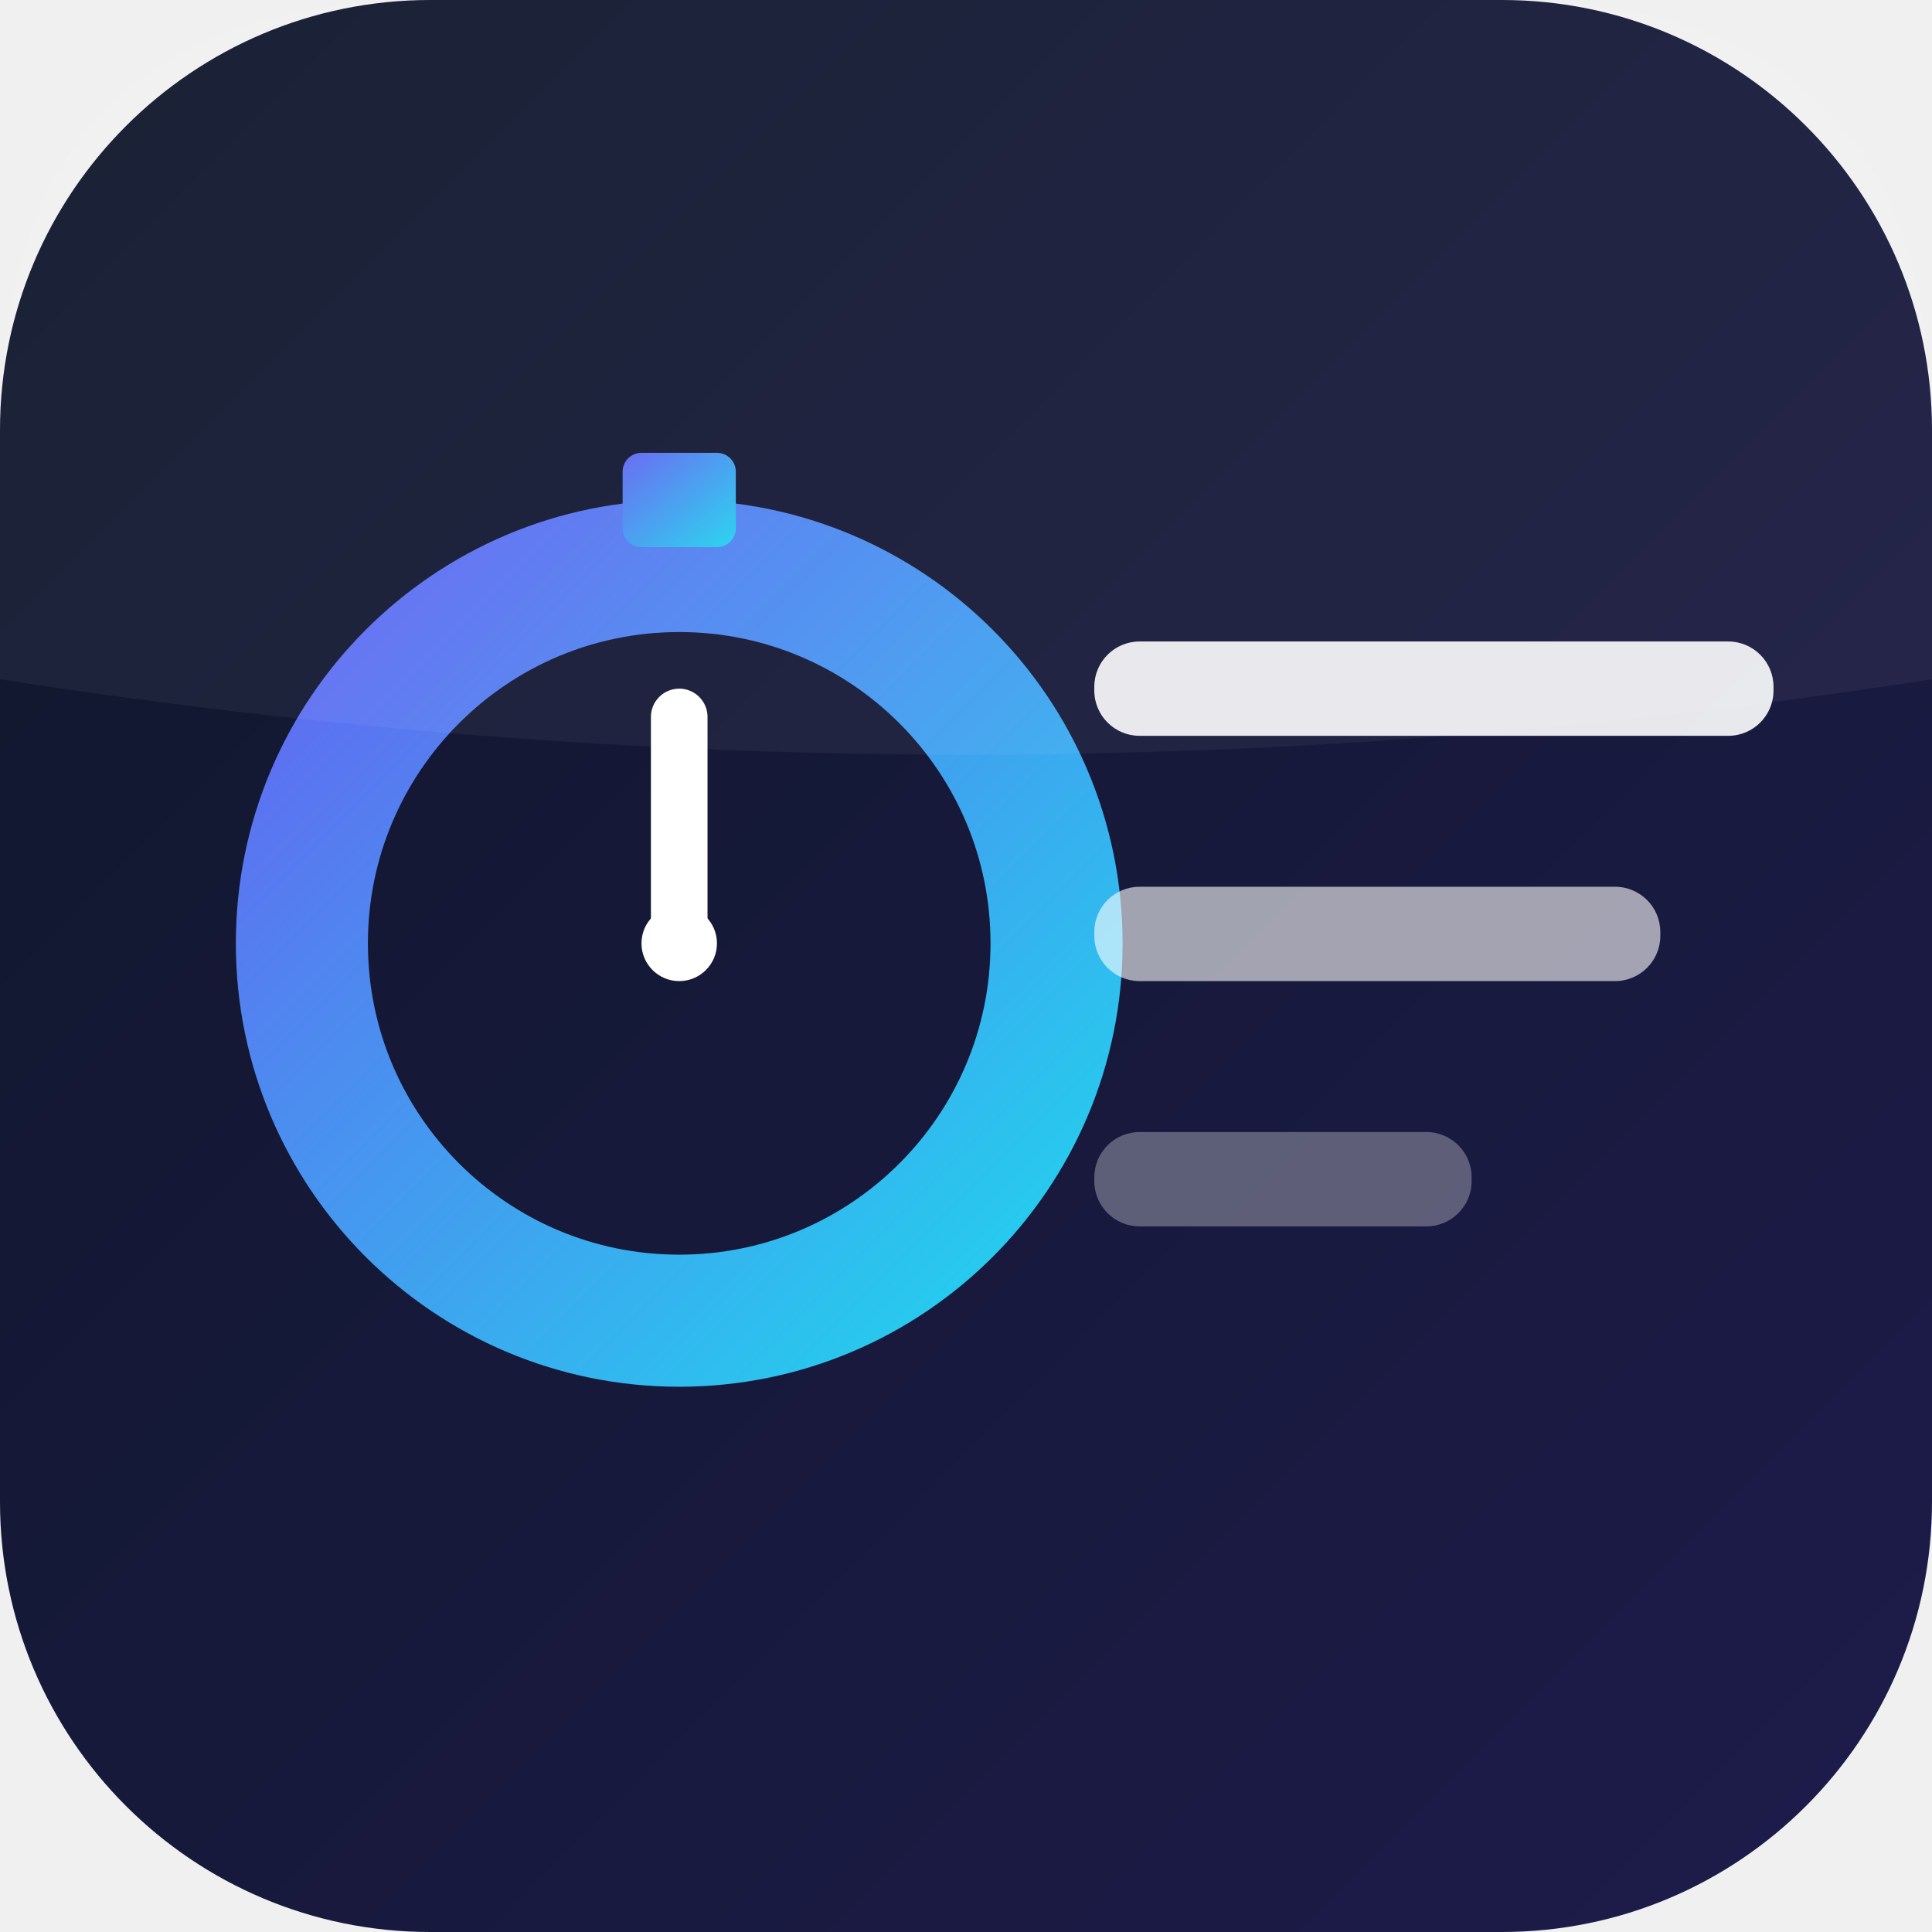
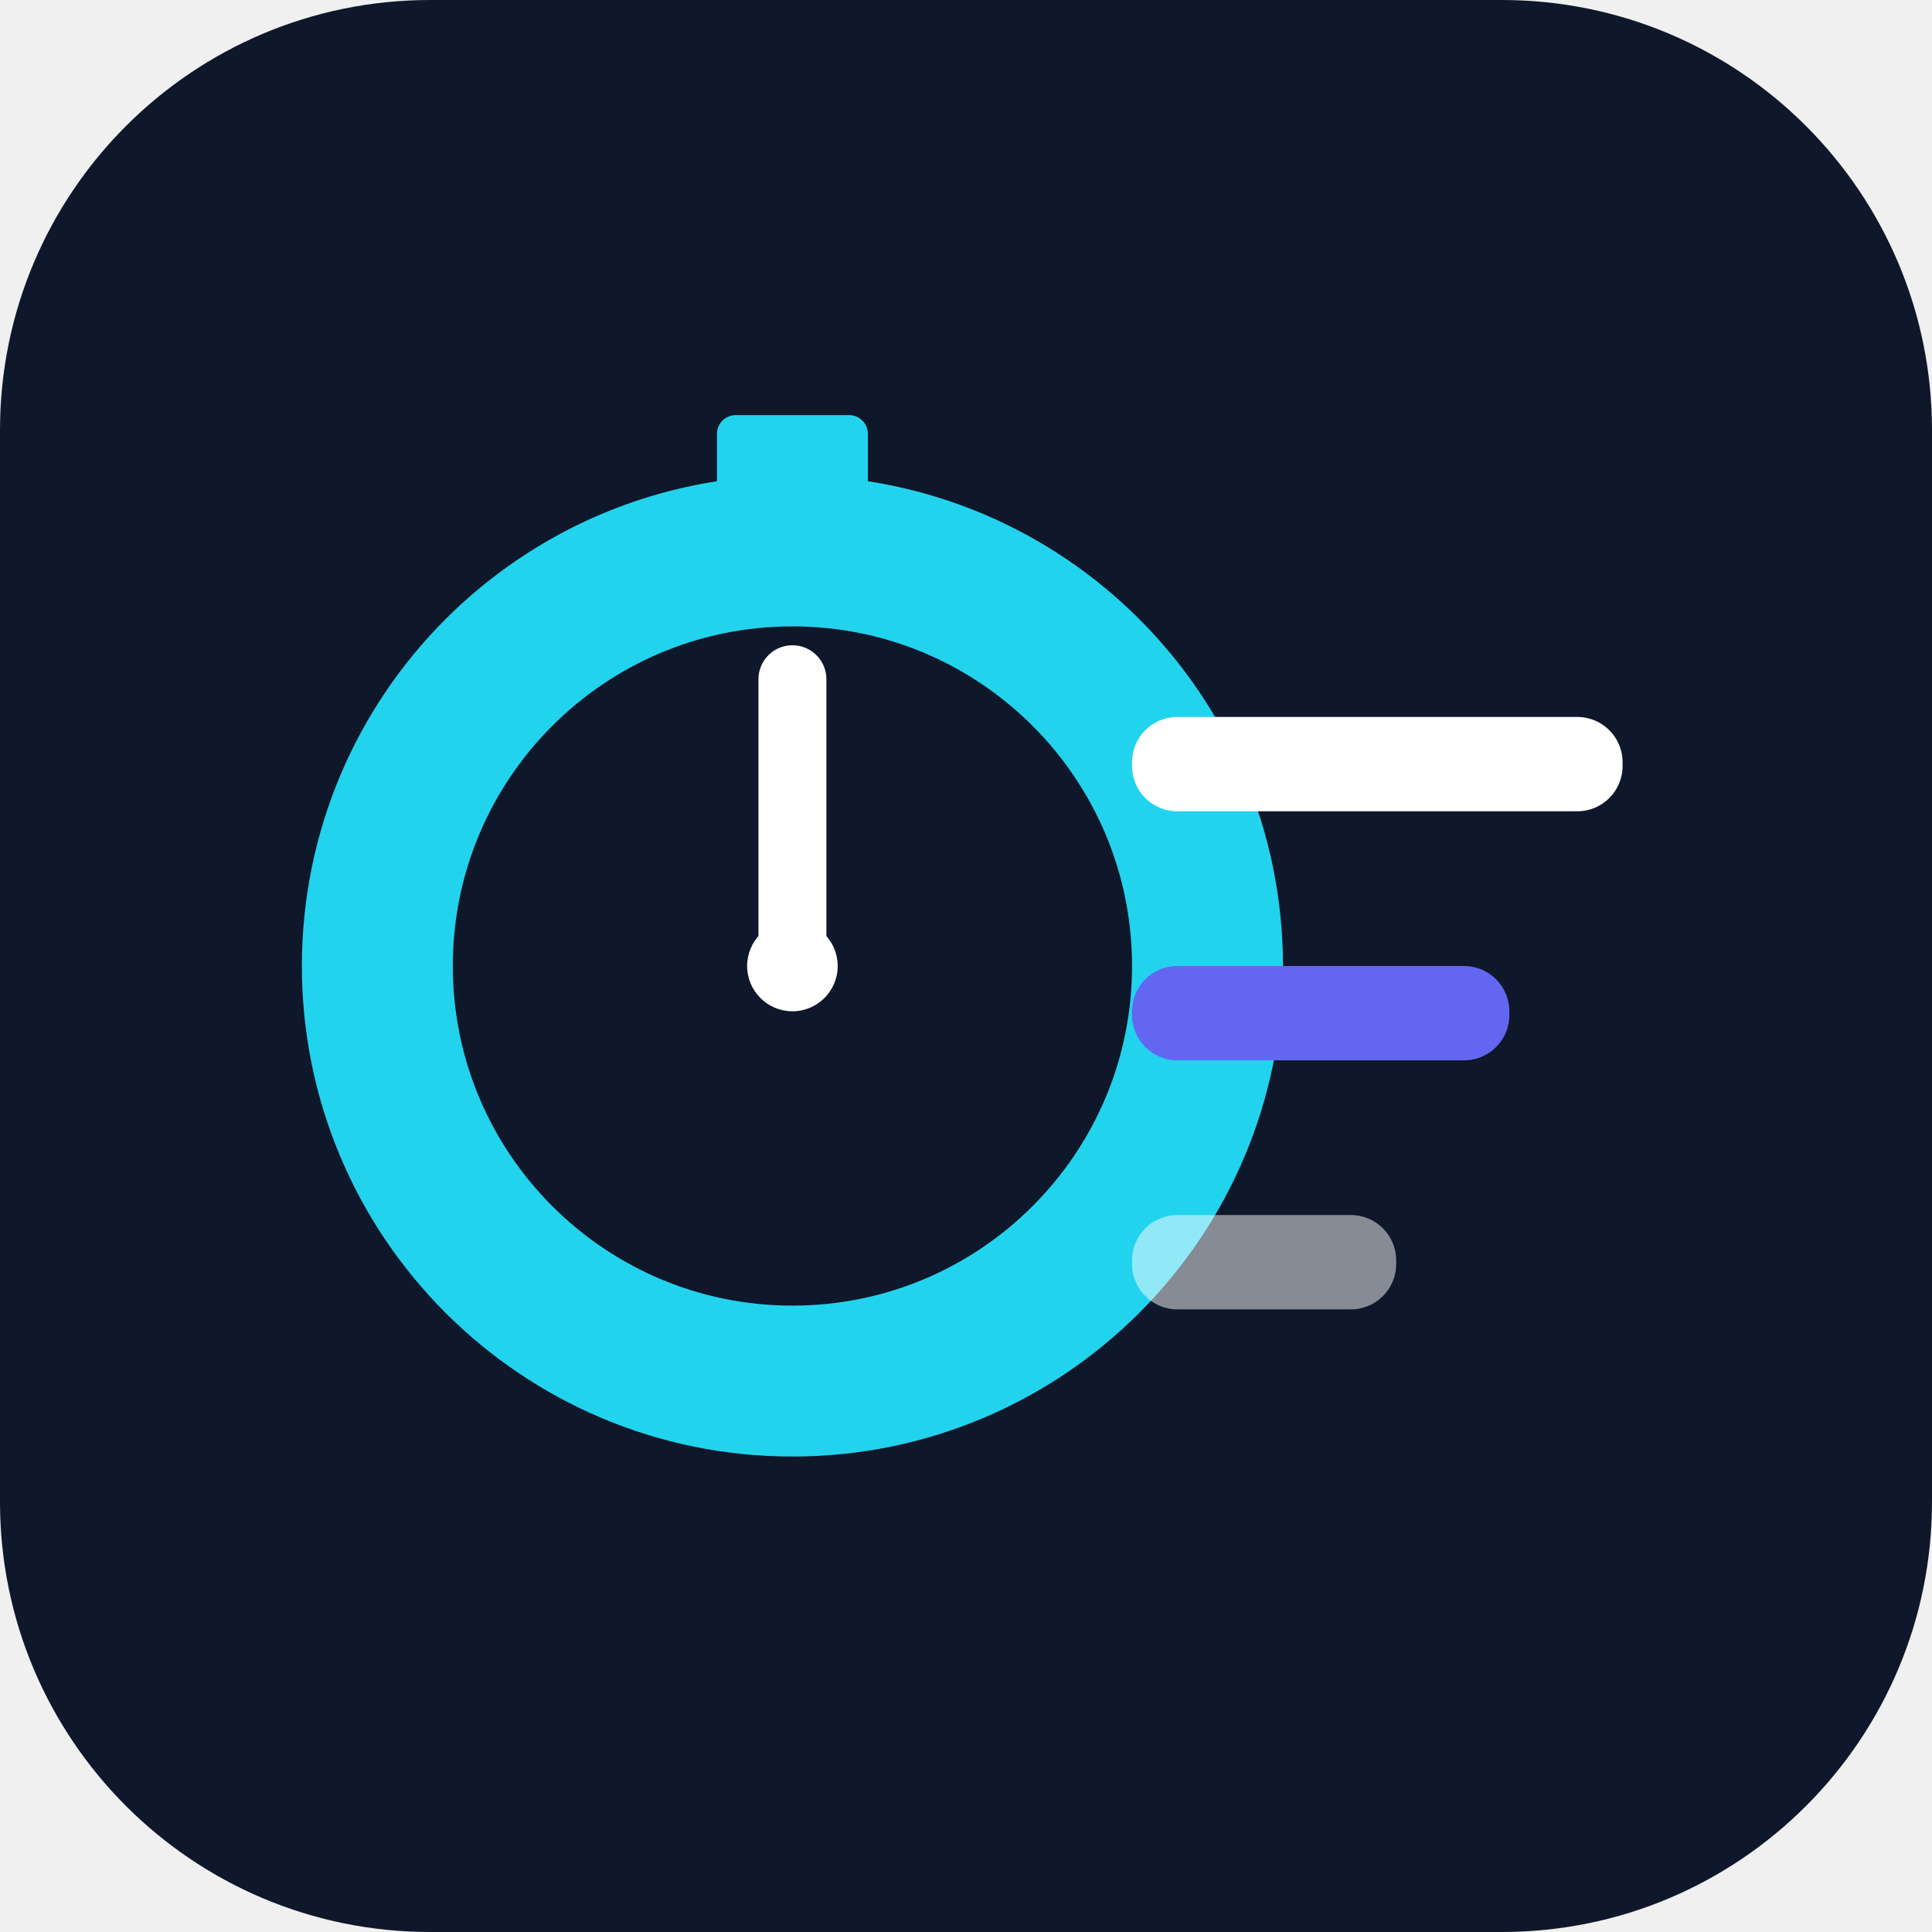
<svg xmlns="http://www.w3.org/2000/svg" viewBox="0 0 512 512">
-   <defs>
-     <linearGradient id="bgGrad" x1="0%" y1="0%" x2="100%" y2="100%">
-       <stop offset="0%" style="stop-color:#0f172a" />
-       <stop offset="100%" style="stop-color:#1e1b4b" />
-     </linearGradient>
-     <linearGradient id="accent" x1="0%" y1="0%" x2="100%" y2="100%">
-       <stop offset="0%" style="stop-color:#6366f1" />
-       <stop offset="100%" style="stop-color:#22d3ee" />
-     </linearGradient>
-   </defs>
-   <rect width="512" height="512" rx="114" fill="url(#bgGrad)" />
-   <g transform="translate(60, 110)">
-     <path d="M120,40 A 100,100 0 1,0 120,240 A 100,100 0 1,0 120,40" fill="none" stroke="url(#accent)" stroke-width="35" />
-     <rect x="105" y="10" width="30" height="25" rx="5" fill="url(#accent)" />
-     <line x1="120" y1="140" x2="120" y2="80" stroke="white" stroke-width="15" stroke-linecap="round" />
-     <circle cx="120" cy="140" r="10" fill="white" />
-     <rect x="230" y="60" width="180" height="25" rx="12" fill="white" fill-opacity="0.9" />
-     <rect x="230" y="125" width="150" height="25" rx="12" fill="white" fill-opacity="0.6" />
-     <rect x="230" y="190" width="100" height="25" rx="12" fill="white" fill-opacity="0.3" />
-   </g>
-   <path d="M0 114 Q 0 0 114 0 H 398 Q 512 0 512 114 V 180 Q 256 220 0 180 Z" fill="white" fill-opacity="0.05" />
+   <rect width="512" height="512" rx="114" fill="#0f172a" />
+   <circle cx="210" cy="256" r="110" fill="none" stroke="#22d3ee" stroke-width="40" />
+   <rect x="190" y="110" width="40" height="30" rx="5" fill="#22d3ee" />
+   <line x1="210" y1="256" x2="210" y2="180" stroke="white" stroke-width="18" stroke-linecap="round" />
+   <circle cx="210" cy="256" r="12" fill="white" />
+   <rect x="300" y="190" width="130" height="25" rx="12" fill="#ffffff" />
+   <rect x="300" y="256" width="100" height="25" rx="12" fill="#6366f1" />
+   <rect x="300" y="322" width="70" height="25" rx="12" fill="#ffffff" fill-opacity="0.5" />
</svg>
